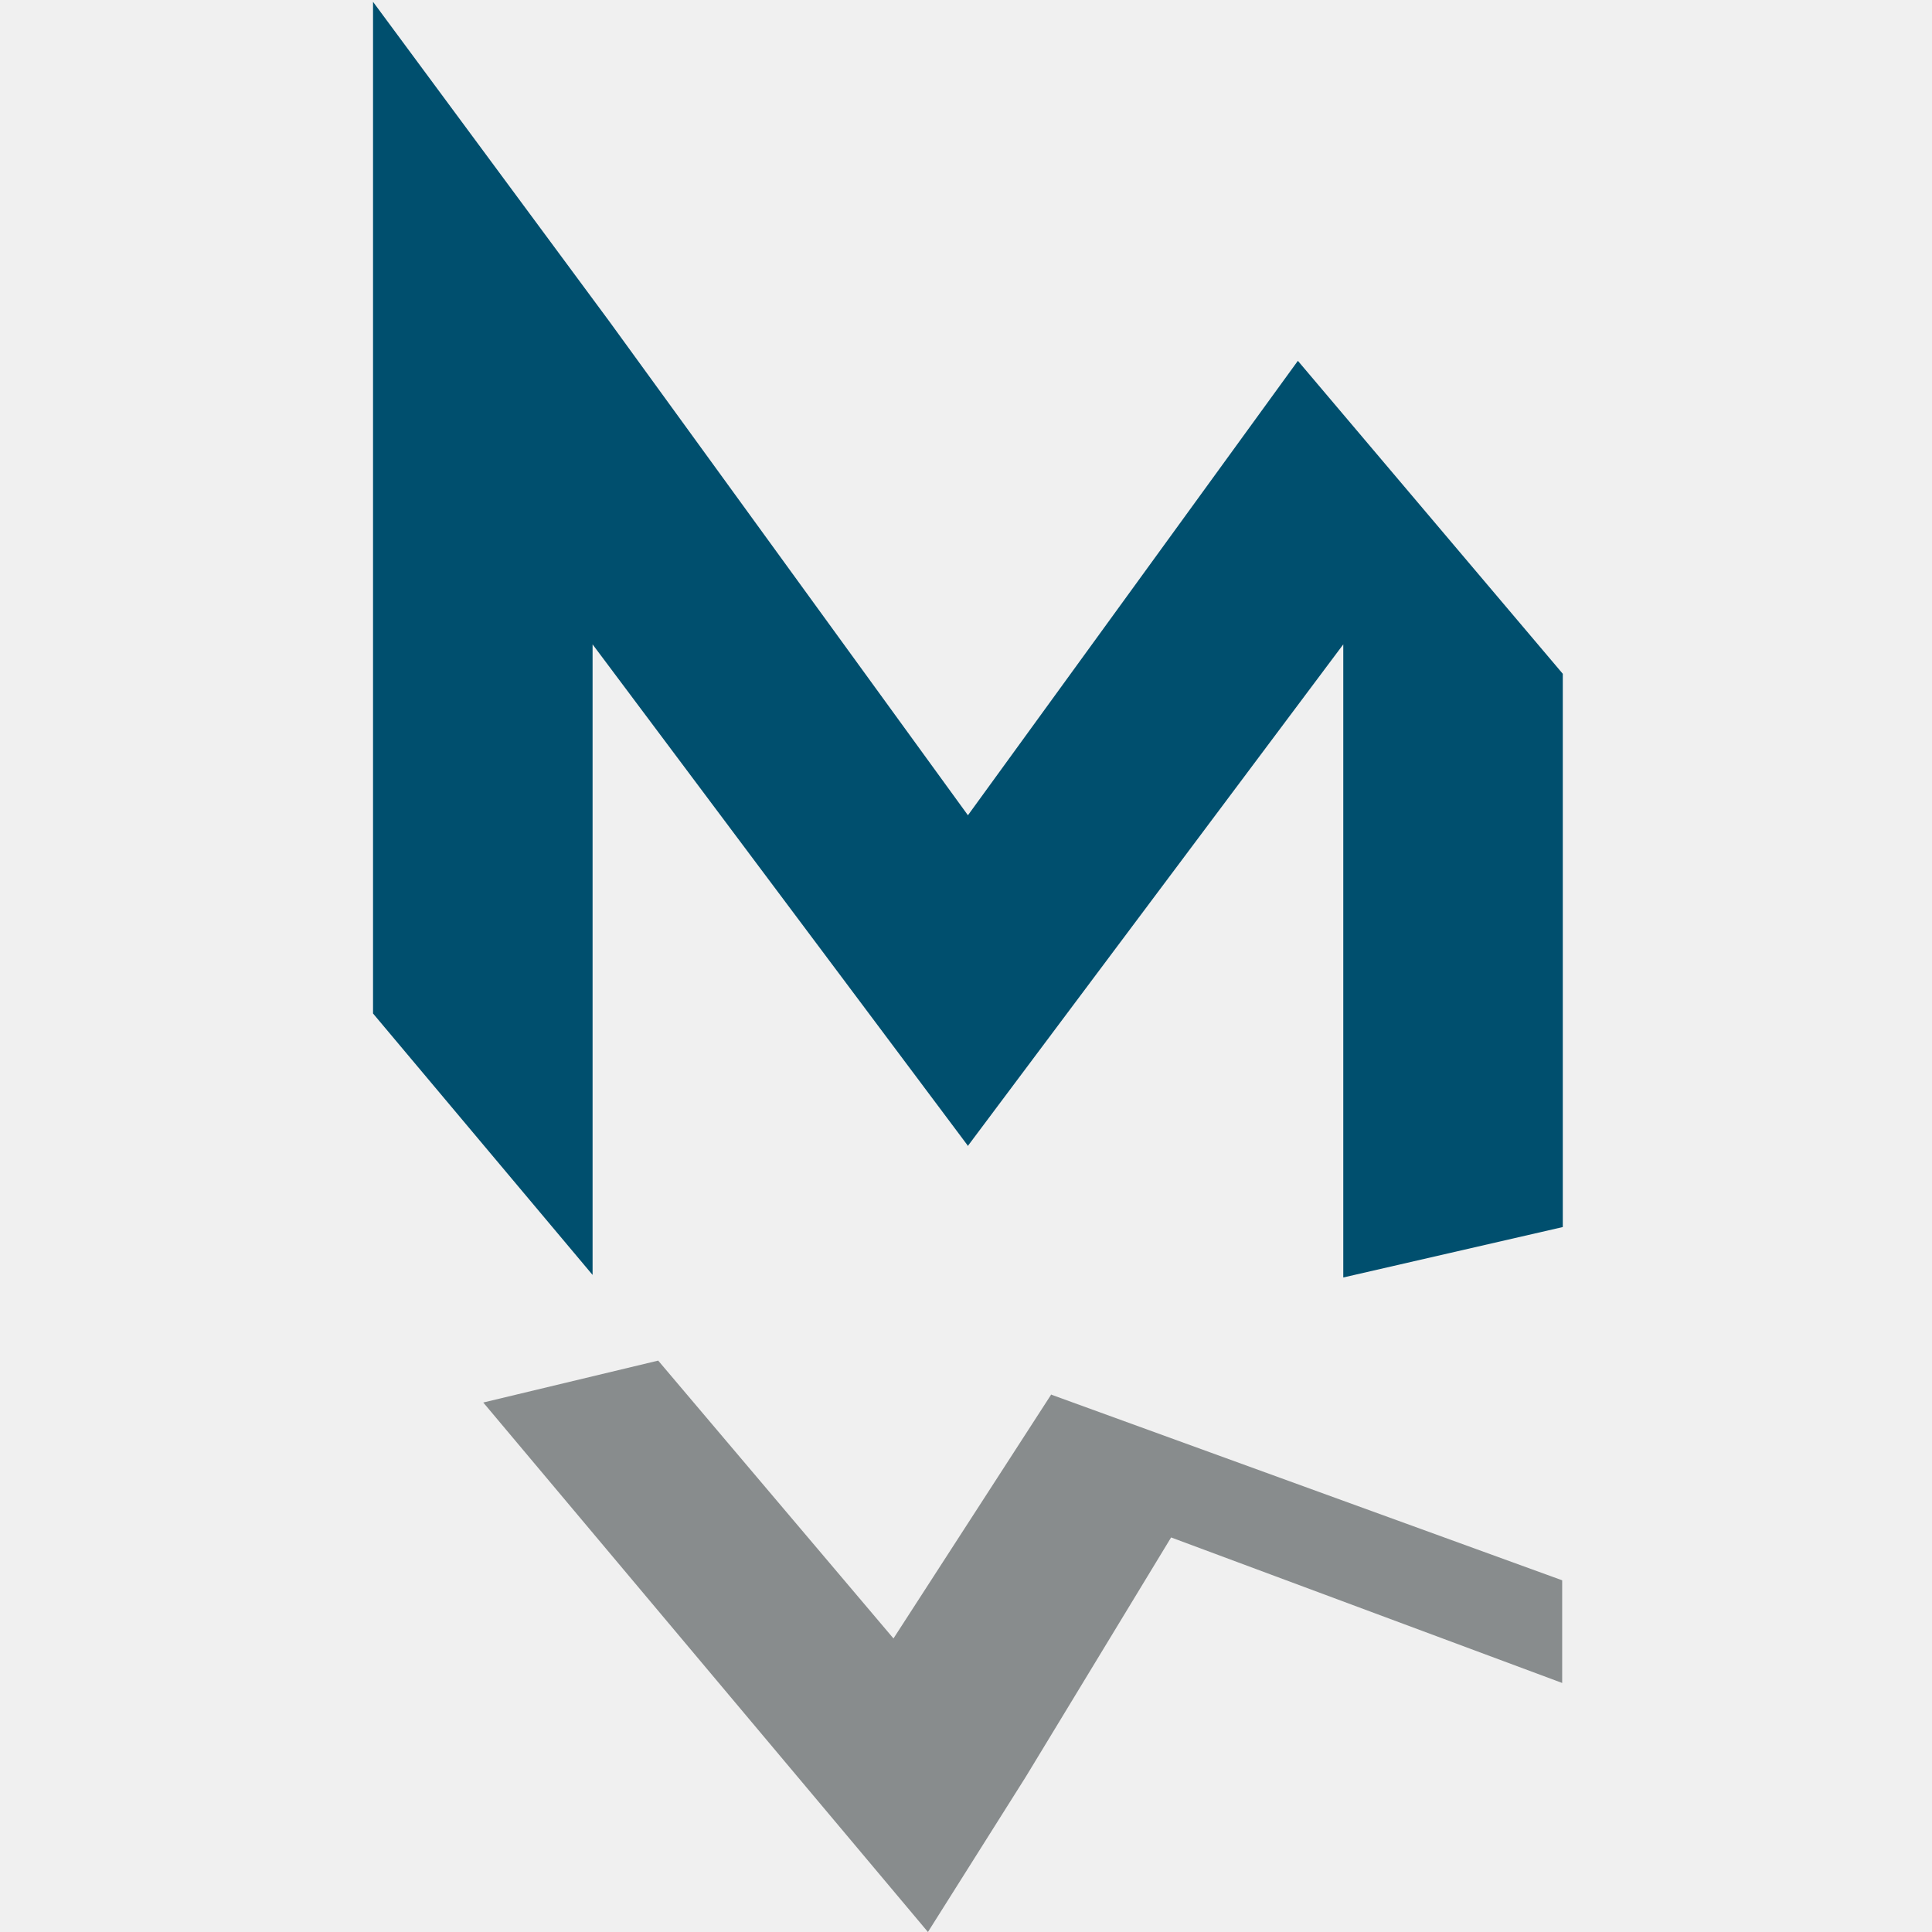
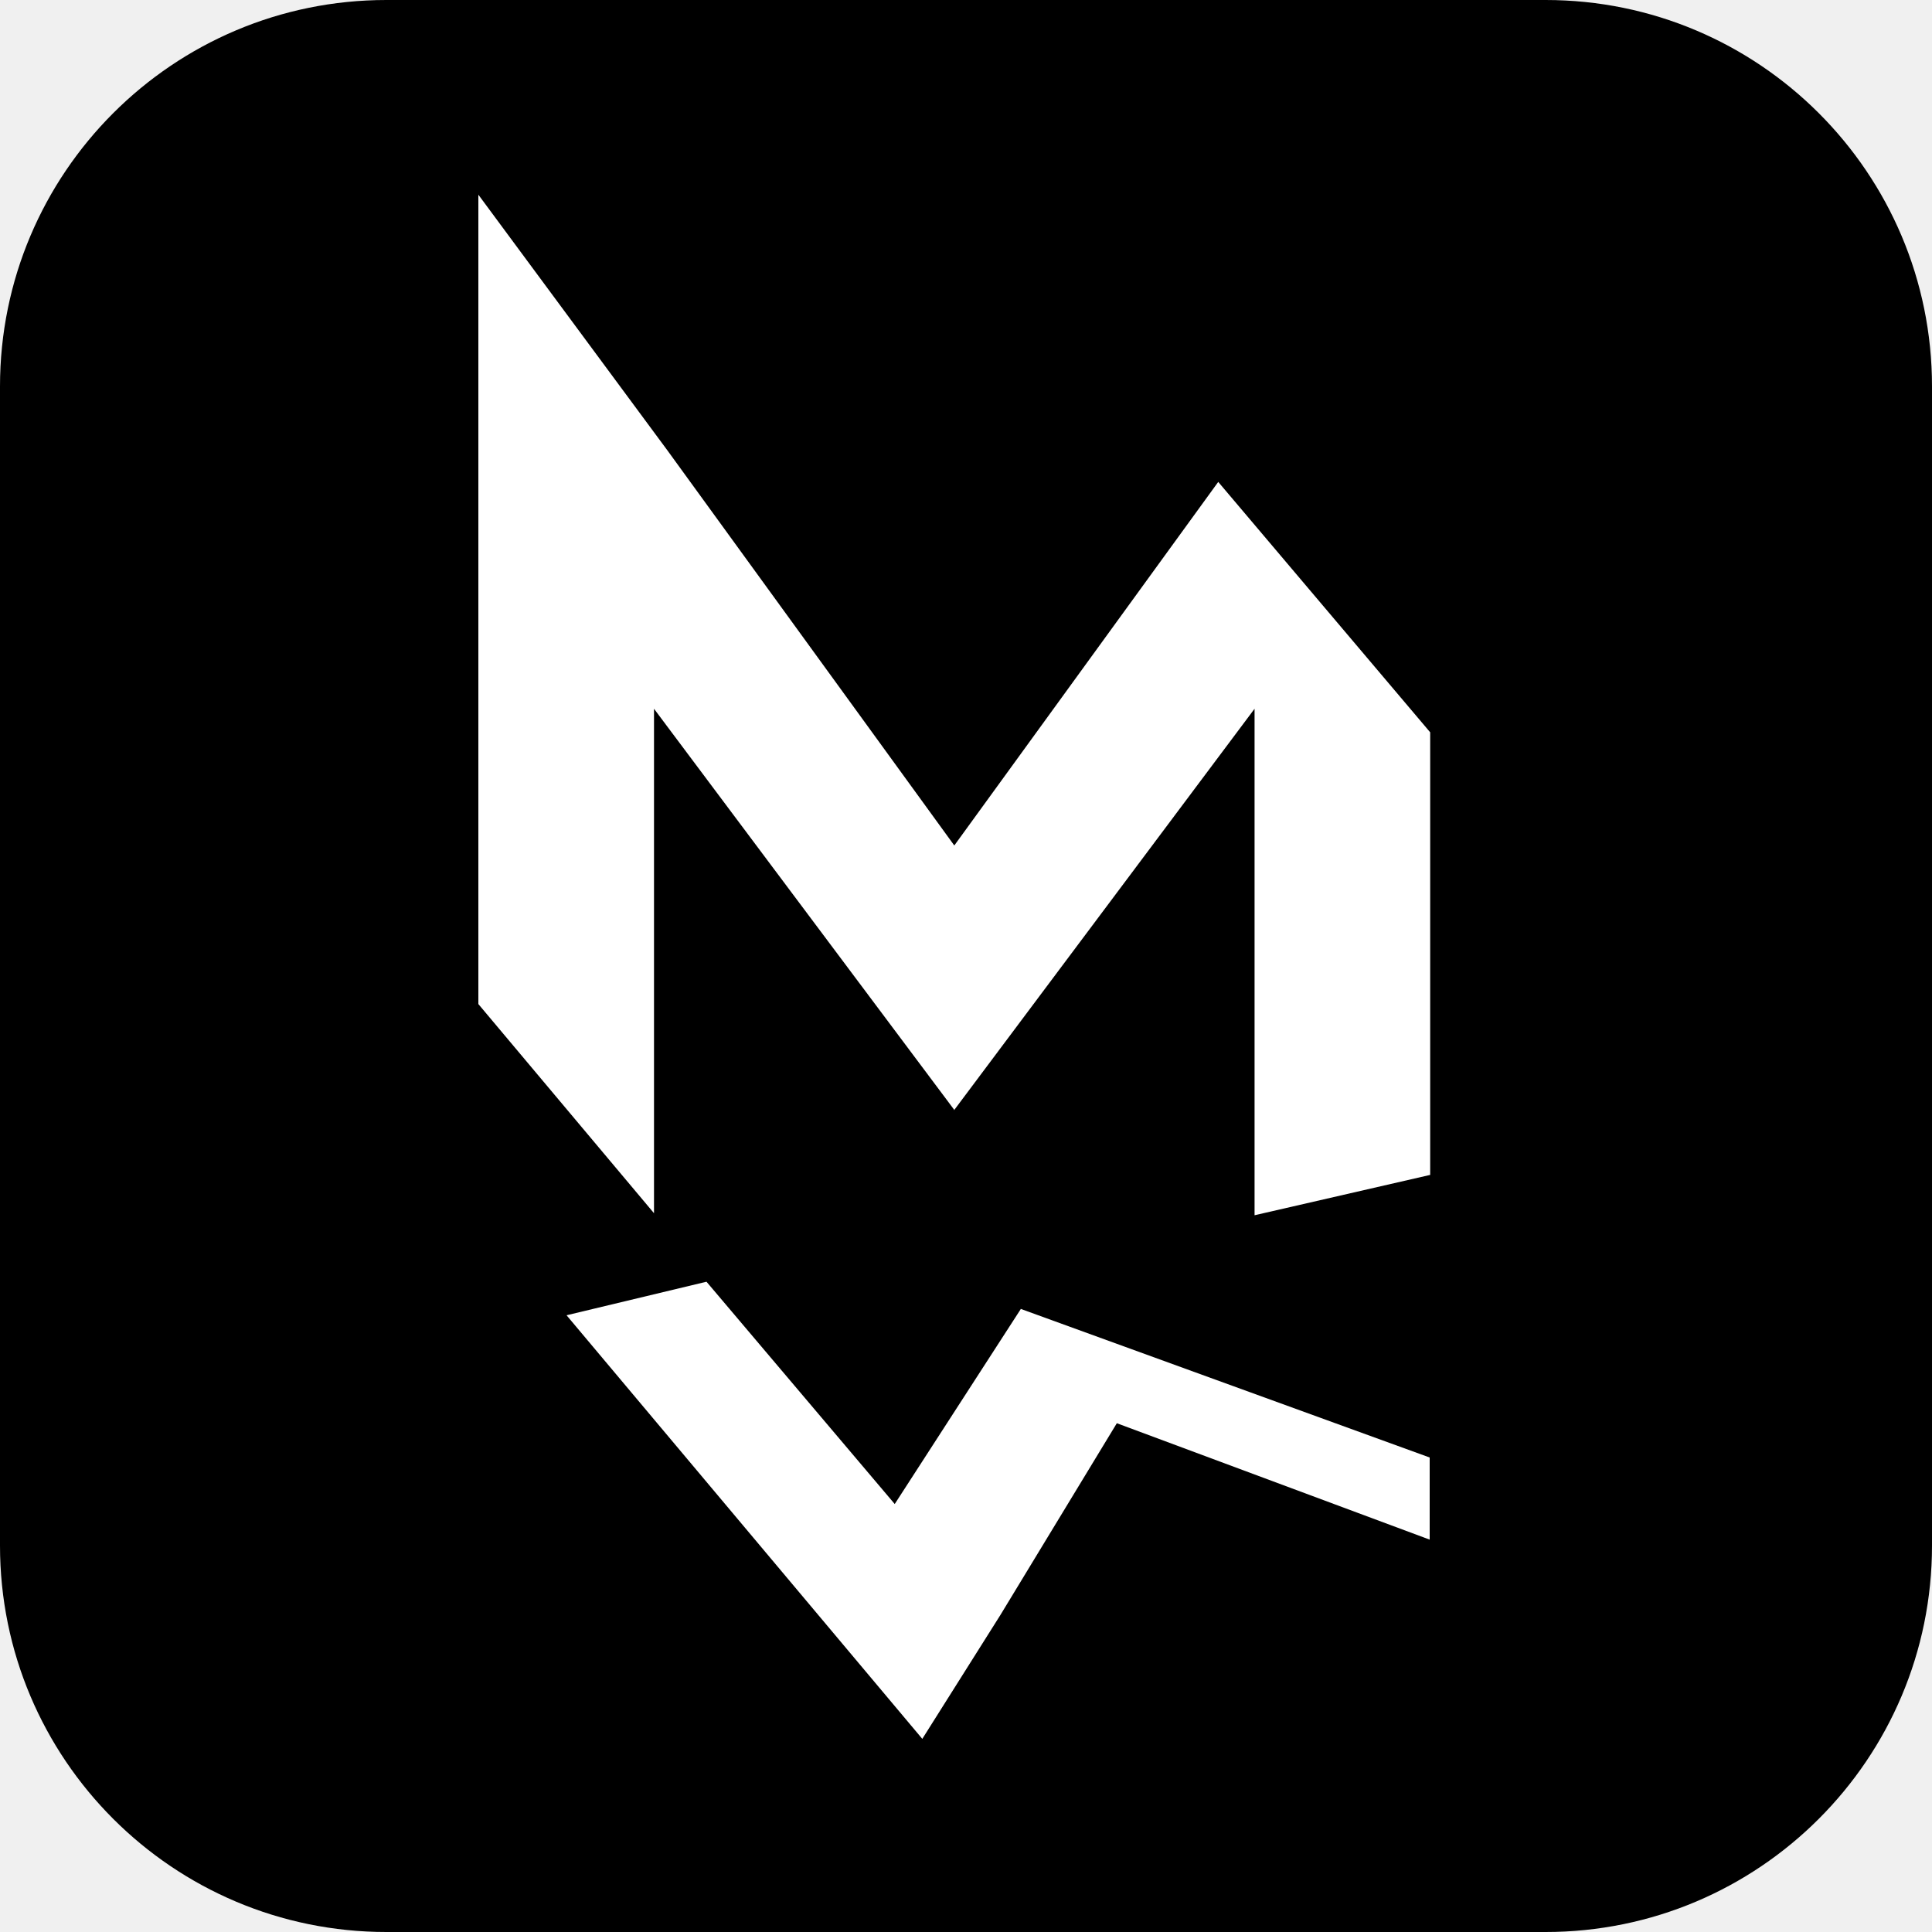
- <svg xmlns="http://www.w3.org/2000/svg" id="Layer_1" viewBox="0 0 500 500">
+ <svg xmlns="http://www.w3.org/2000/svg" id="Layer_1" data-name="Layer 1" viewBox="0 0 1000 1000">
  <defs>
    <style>
      .cls-1 {
        fill: none;
      }

      .cls-2 {
-         fill: #888c8d;
-       }
- 
-       .cls-3 {
-         fill: #004f6e;
+         fill: #fff;
      }
    </style>
  </defs>
-   <rect class="cls-1" width="500" height="500" />
-   <polygon class="cls-2" points="125.07 362.97 240.15 500 265.44 459.89 303.08 397.89 404.29 435.55 404.29 408.98 272.11 360.95 272.06 360.88 272.04 360.92 271.96 360.89 272.01 360.96 231.23 424.03 170.34 352.12 125.07 362.97" />
-   <polygon class="cls-3" points="96.54 .47 96.54 262.29 153.36 329.95 153.36 166.76 250.45 296.47 250.45 296.61 250.5 296.54 250.55 296.61 250.55 296.47 347.64 166.76 347.64 330.61 404.45 317.56 404.45 174.38 335.89 93.38 250.5 210.99 157.62 83.08 96.54 .47" />
+   <rect width="1000" height="1000" rx="200" ry="200" />
+   <rect class="cls-1" x="93.14" y="100.03" width="800" height="800" />
+   <polygon class="cls-2" points="293.25 680.78 477.38 900.03 517.84 835.86 578.07 736.66 740 796.91 740 754.4 528.51 677.55 528.43 677.44 528.4 677.5 528.27 677.46 528.35 677.57 463.11 778.48 365.68 663.42 293.25 680.78" />
+   <polygon class="cls-2" points="247.6 100.78 247.6 519.7 338.51 627.95 338.51 366.85 493.86 574.38 493.86 574.61 493.94 574.5 494.02 574.61 494.02 574.38 649.36 366.85 649.36 629.01 740.26 608.13 740.26 379.04 630.56 249.44 493.94 437.62 345.33 232.96 247.6 100.78" />
</svg>
